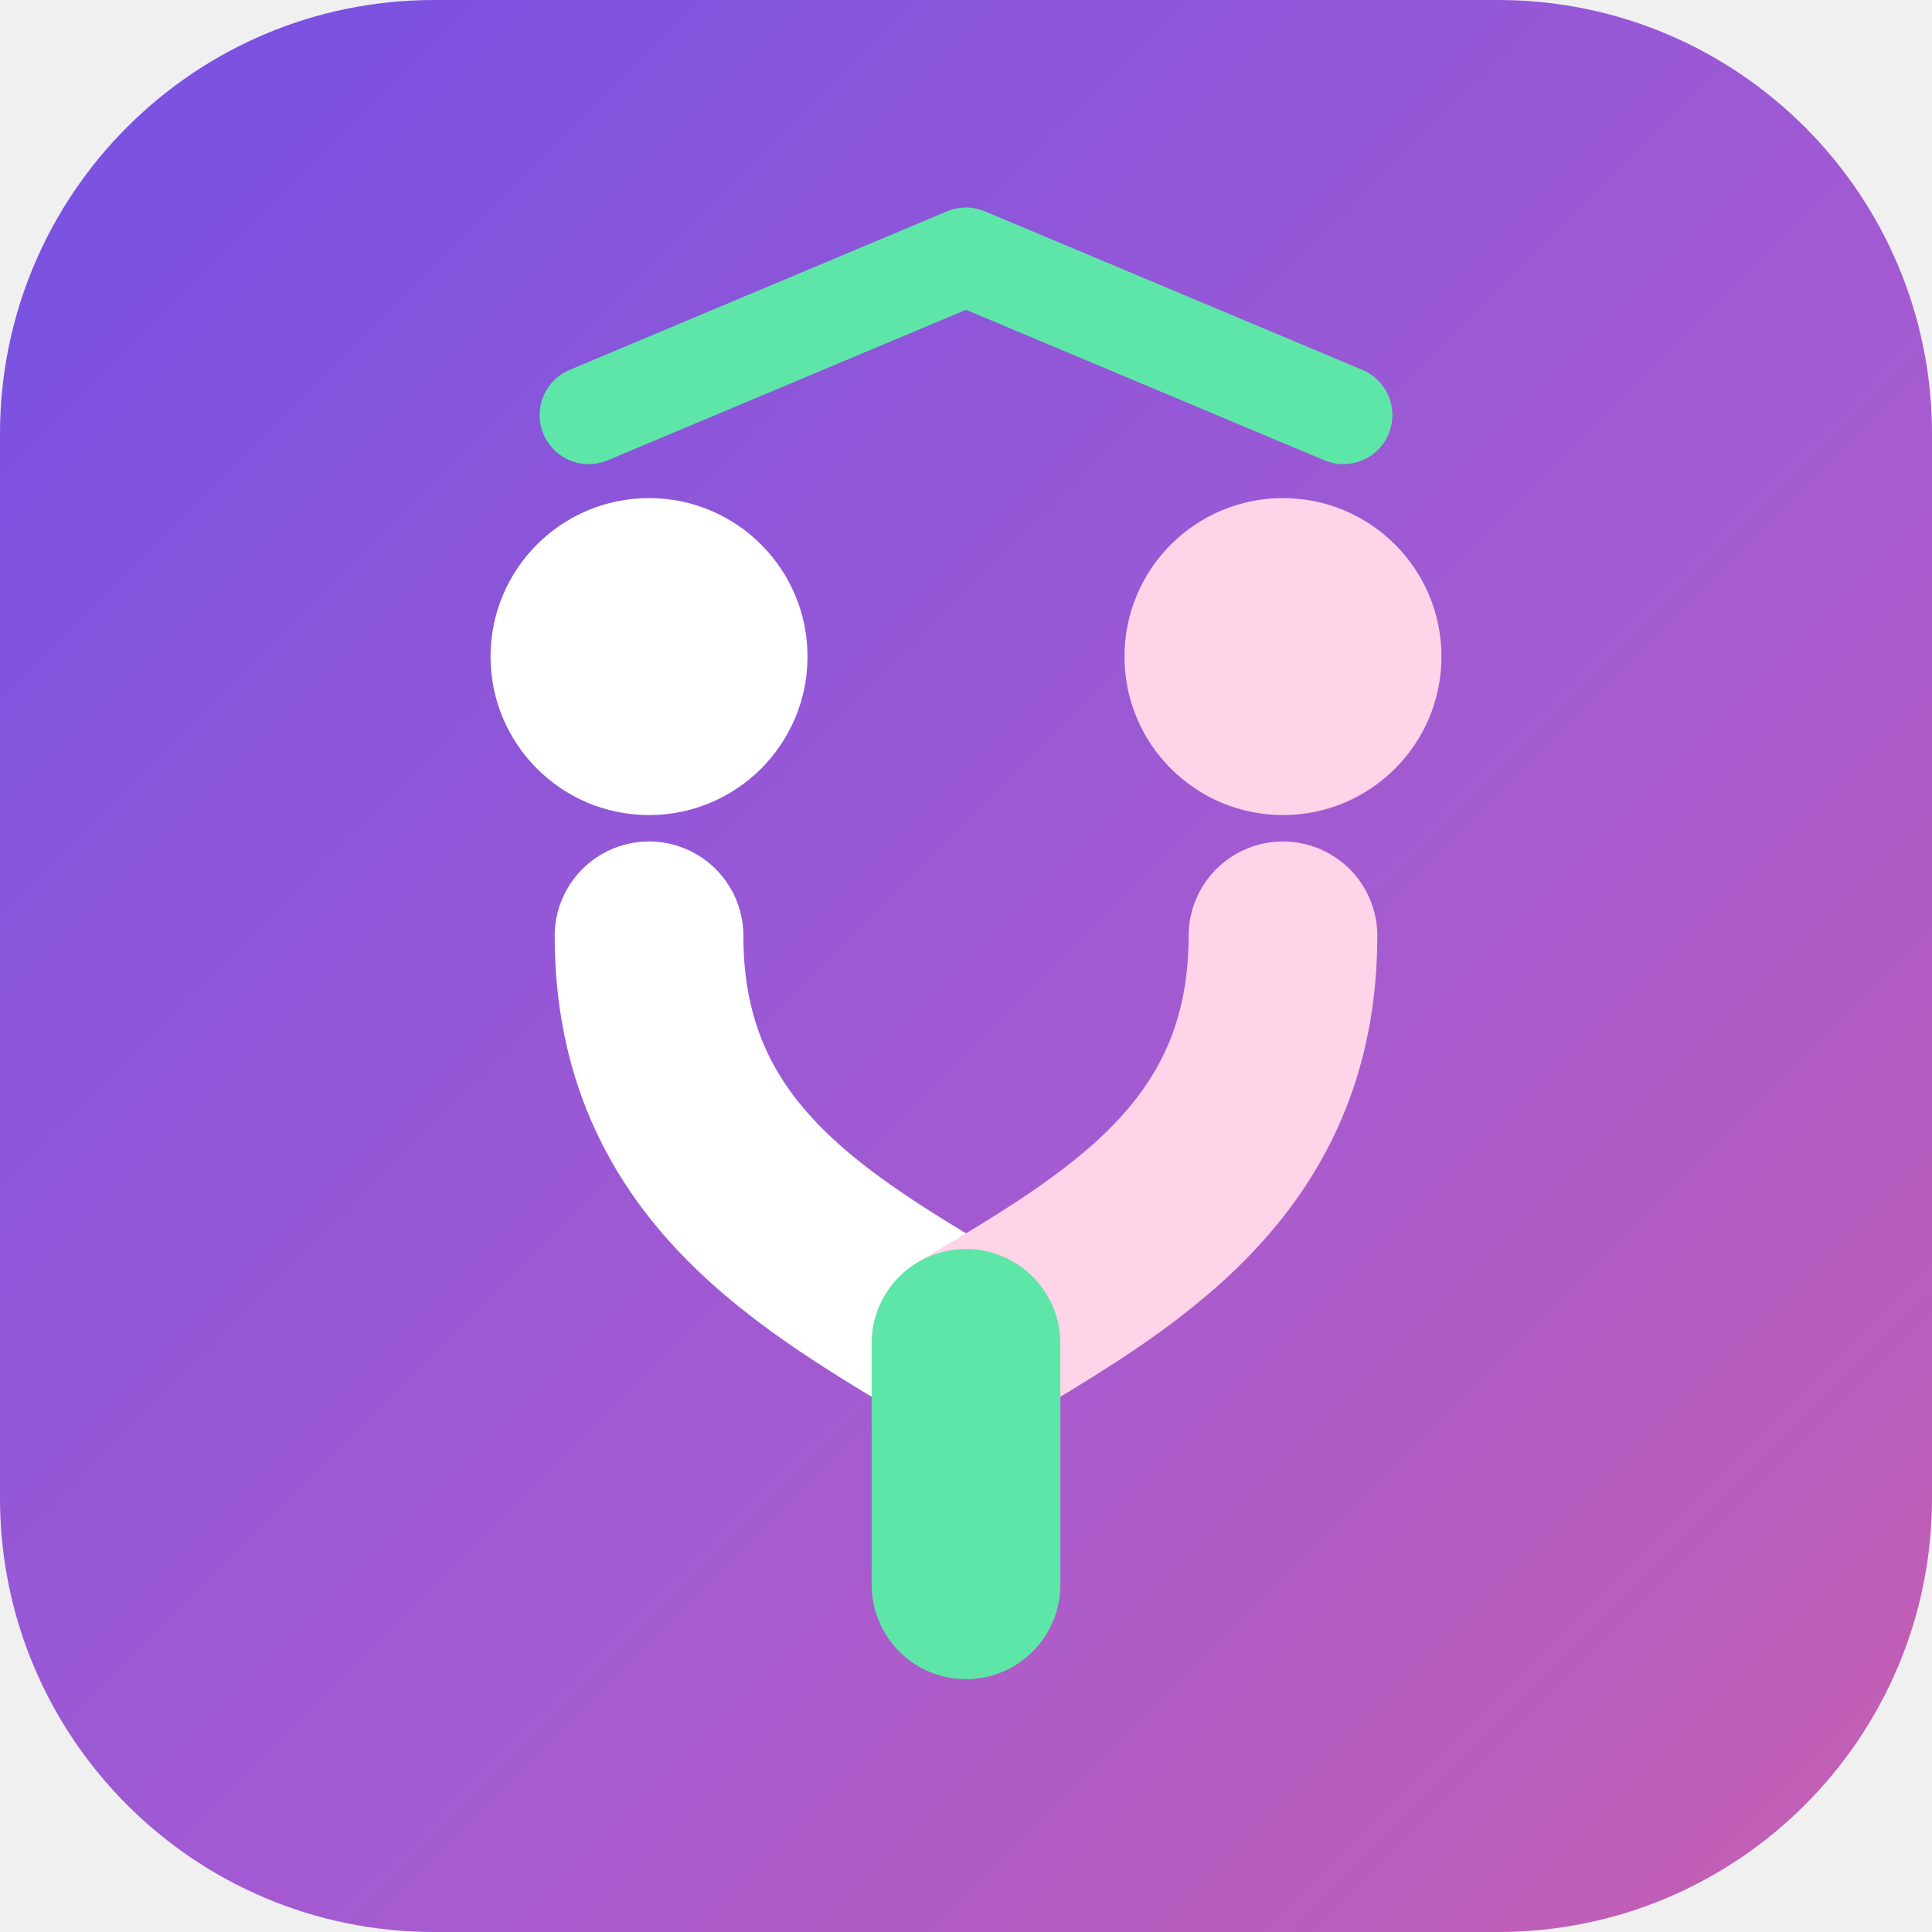
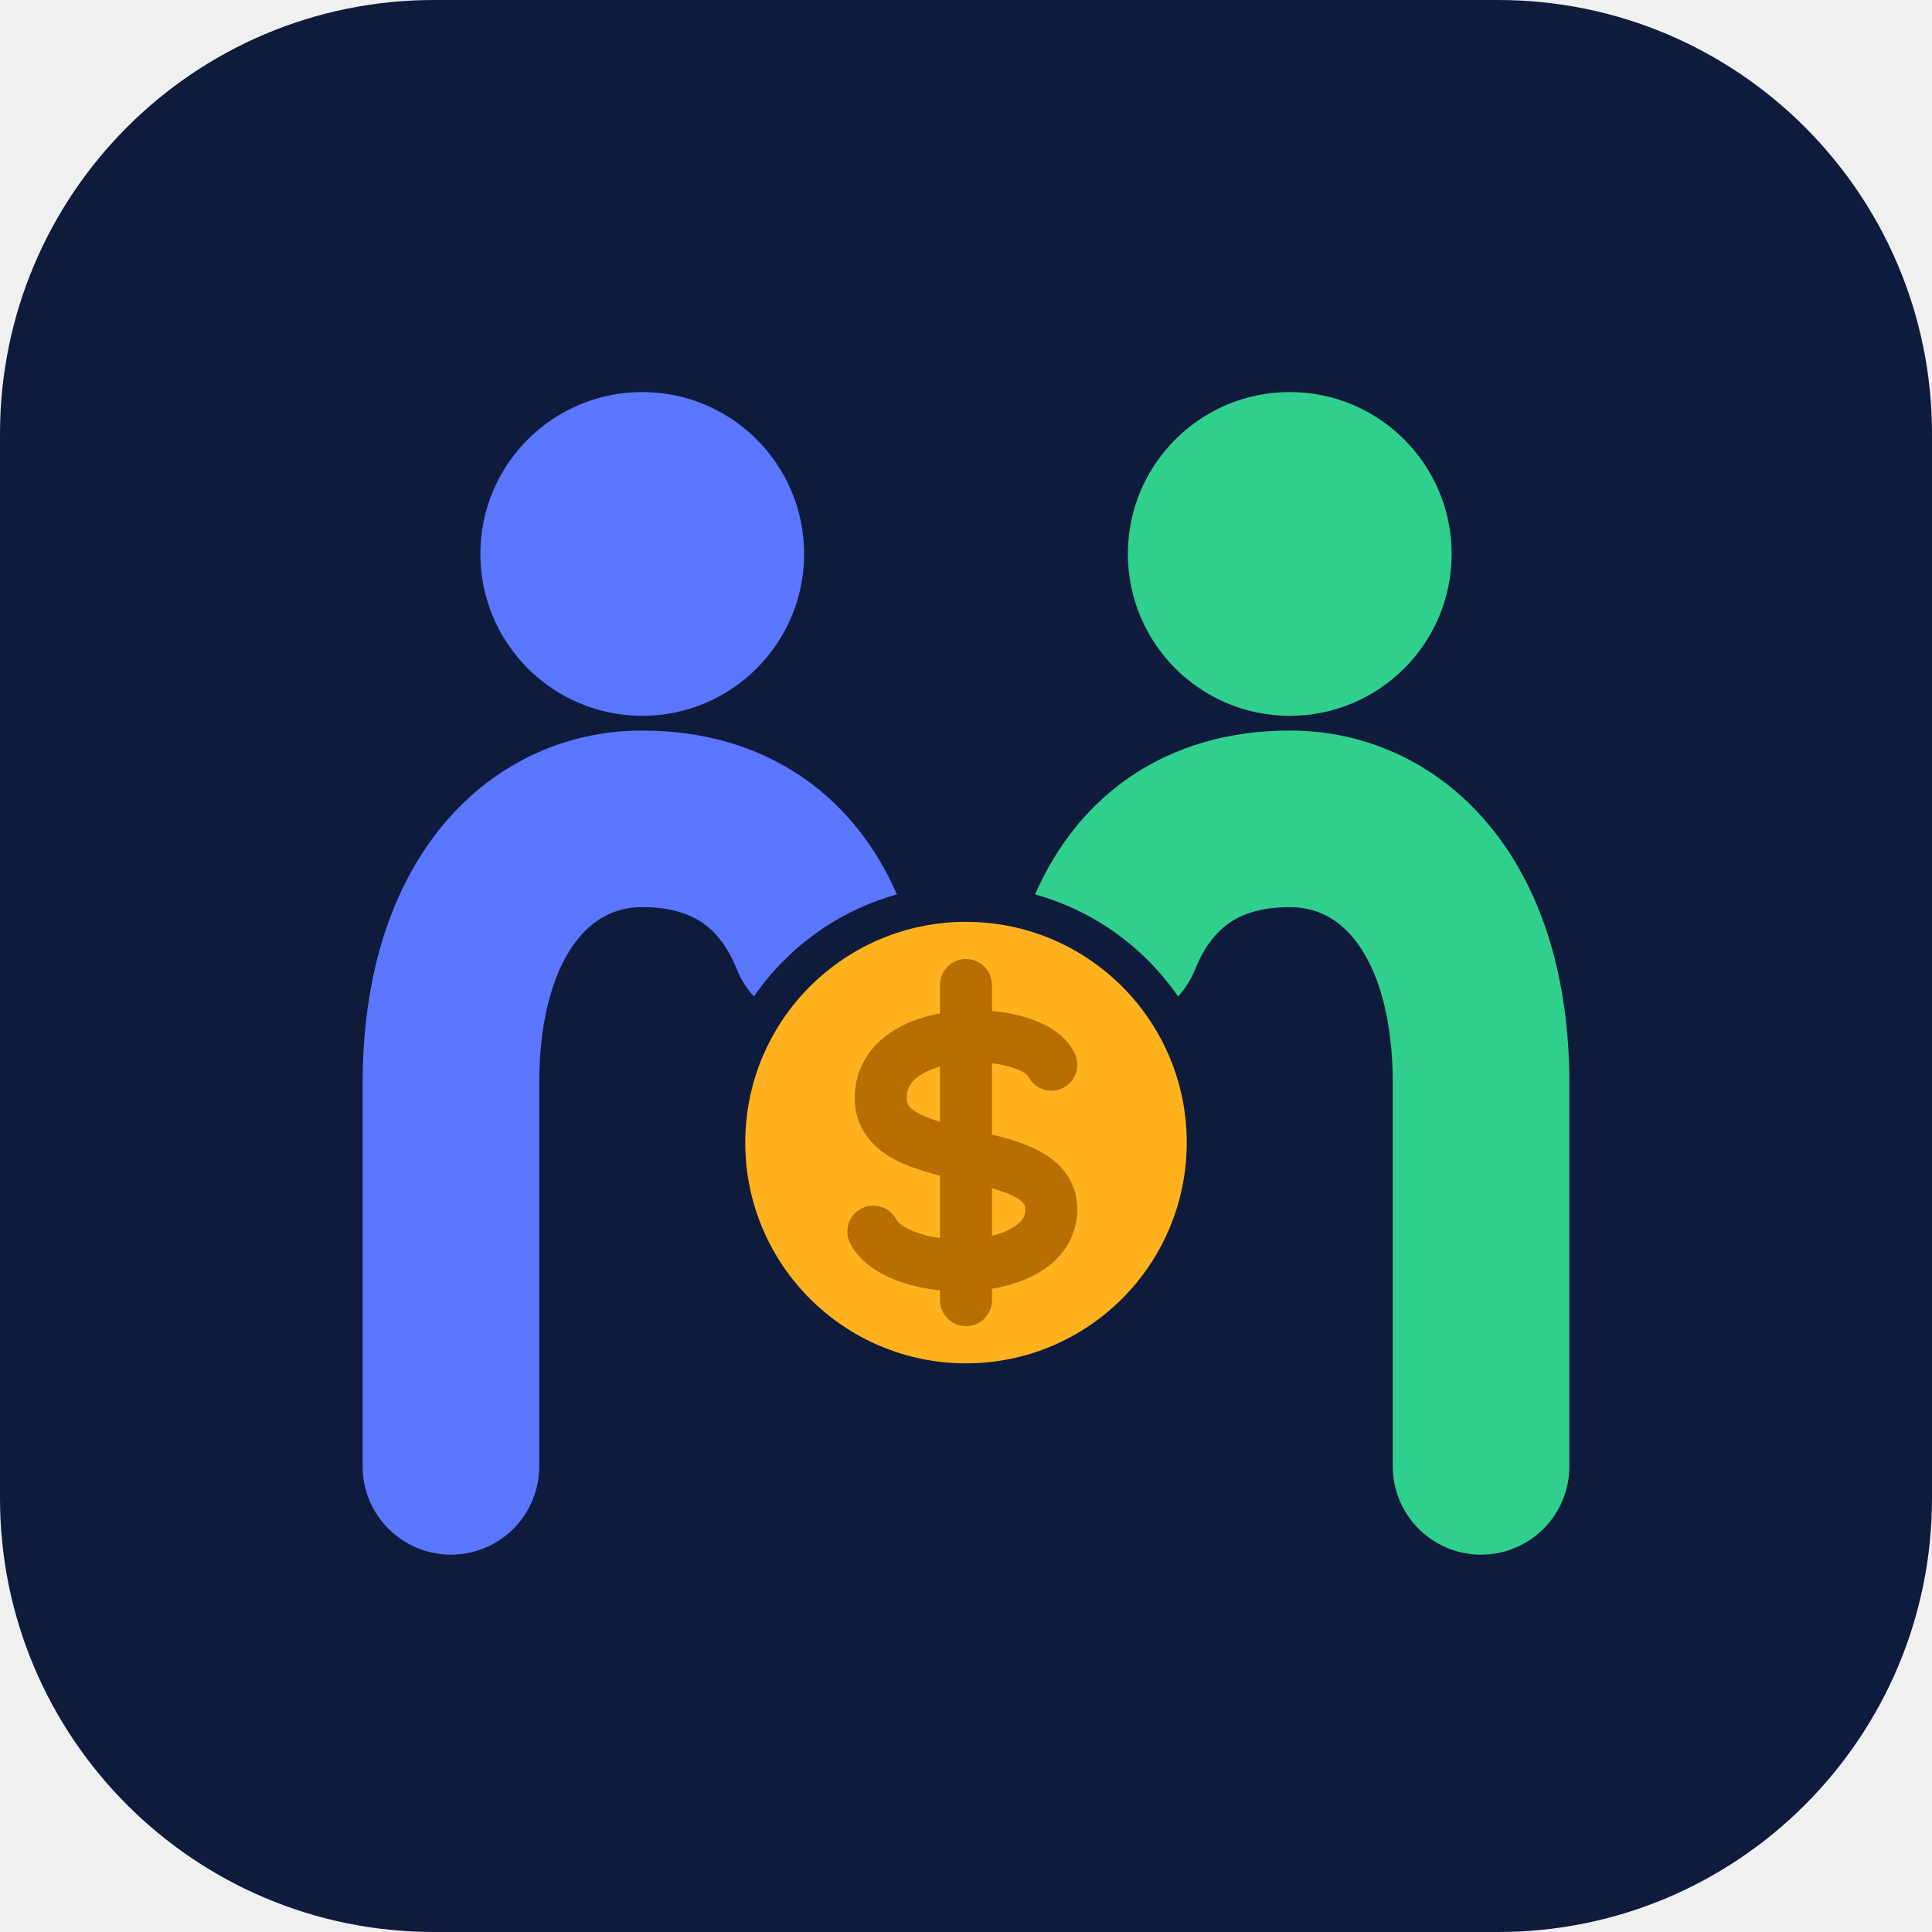
<svg xmlns="http://www.w3.org/2000/svg" viewBox="0 0 512 512">
-   <defs>
-     <linearGradient id="g" x1="0" y1="0" x2="1" y2="1">
-       <stop offset=".1" stop-color="#7C52E0" />
-       <stop offset=".6" stop-color="#A65BD0" />
-       <stop offset="1" stop-color="#C75FB0" />
-     </linearGradient>
-   </defs>
-   <rect width="512" height="512" rx="115" fill="url(#g)" />
-   <g transform="translate(56 56) scale(4)">
-     <g transform="translate(0 6)">
-       <path d="M25 7.5 L50 -3 L75 7.5" fill="none" stroke="#5EE6A8" stroke-width="6.5" stroke-linecap="round" stroke-linejoin="round" />
-       <path d="M29 42 C29 57 40 63 50 69" fill="none" stroke="#FFFFFF" stroke-width="12.5" stroke-linecap="round" />
-       <path d="M71 42 C71 57 60 63 50 69" fill="none" stroke="#FFD3E8" stroke-width="12.5" stroke-linecap="round" />
-       <path d="M50 69 V85" fill="none" stroke="#5EE6A8" stroke-width="12.5" stroke-linecap="round" />
-       <circle cx="29" cy="23.5" r="10.5" fill="#FFFFFF" />
-       <circle cx="71" cy="23.5" r="10.5" fill="#FFD3E8" />
+   <rect width="512" height="512" rx="115" fill="#0F1B3D" />
+   <g transform="translate(61 61) scale(3.9)">
+     <g transform="translate(0 -4)">
+       <circle cx="28" cy="26" r="11" fill="#5B76FF" />
+       <circle cx="72" cy="26" r="11" fill="#2FD08E" />
+       <path d="M15 88 L15 62 C15 50 21 44 28 44 C34 44 38 47 40 52" fill="none" stroke="#5B76FF" stroke-width="12" stroke-linecap="round" />
+       <path d="M85 88 L85 62 C85 50 79 44 72 44 C66 44 62 47 60 52" fill="none" stroke="#2FD08E" stroke-width="12" stroke-linecap="round" />
+       <g>
+         <circle cx="50" cy="66" r="17.5" fill="#0F1B3D" />
+         <circle cx="50" cy="66" r="15" fill="#FFB21E" />
+         <g transform="translate(50 66) scale(1.26)" fill="none" stroke="#B86E00" stroke-width="2.8" stroke-linecap="round">
+           <path d="M0 -8.5 V8.5" />
+           <path d="M4.6 -4.2 C3.6 -6.4 -4.6 -6.6 -4.6 -2.4 C-4.6 1.6 4.6 -0.2 4.6 3.6 C4.6 7.4 -3.6 7.4 -5 4.8" />
+         </g>
+       </g>
    </g>
  </g>
</svg>
